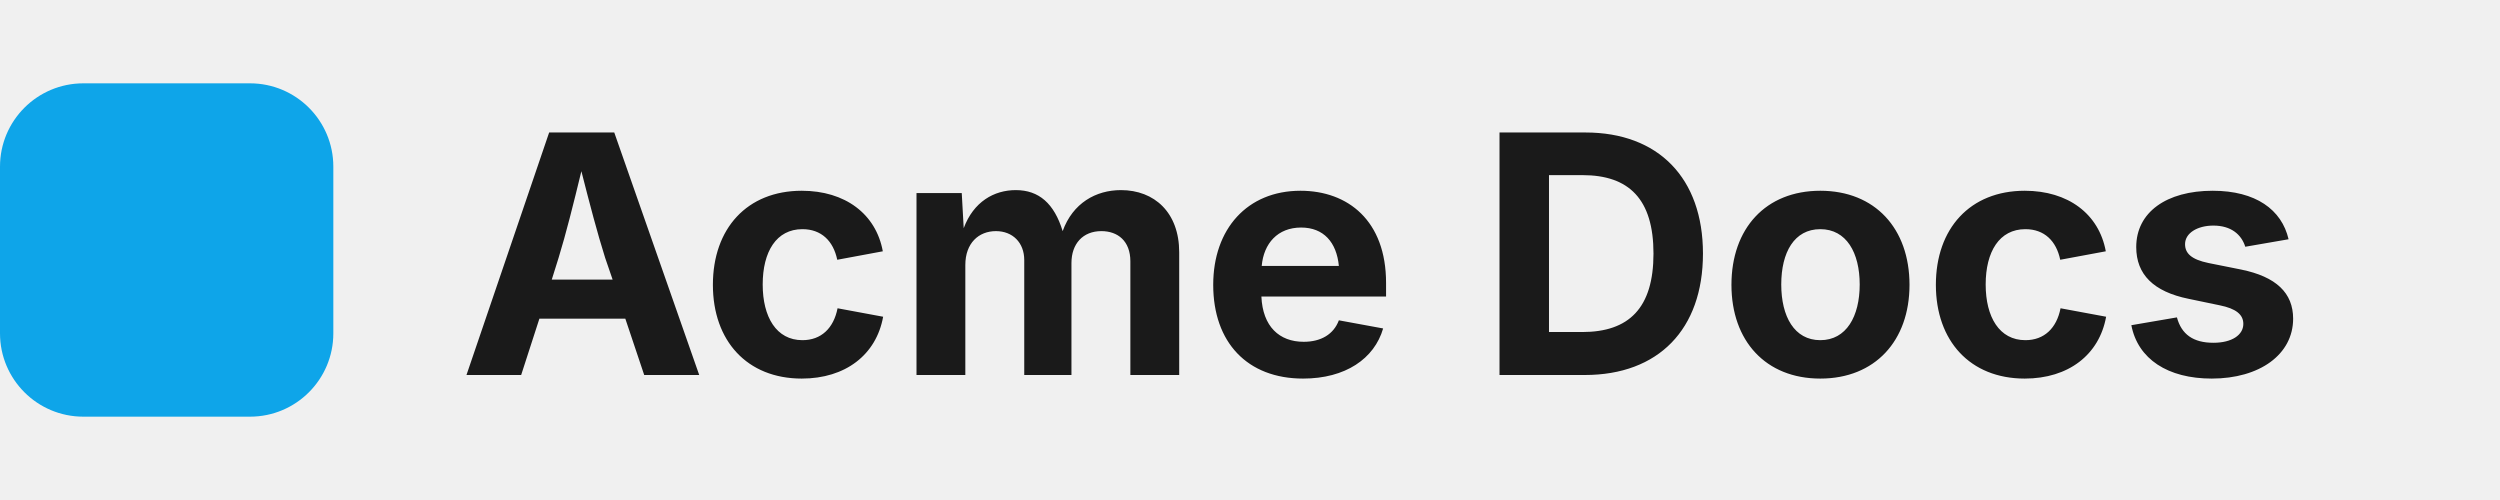
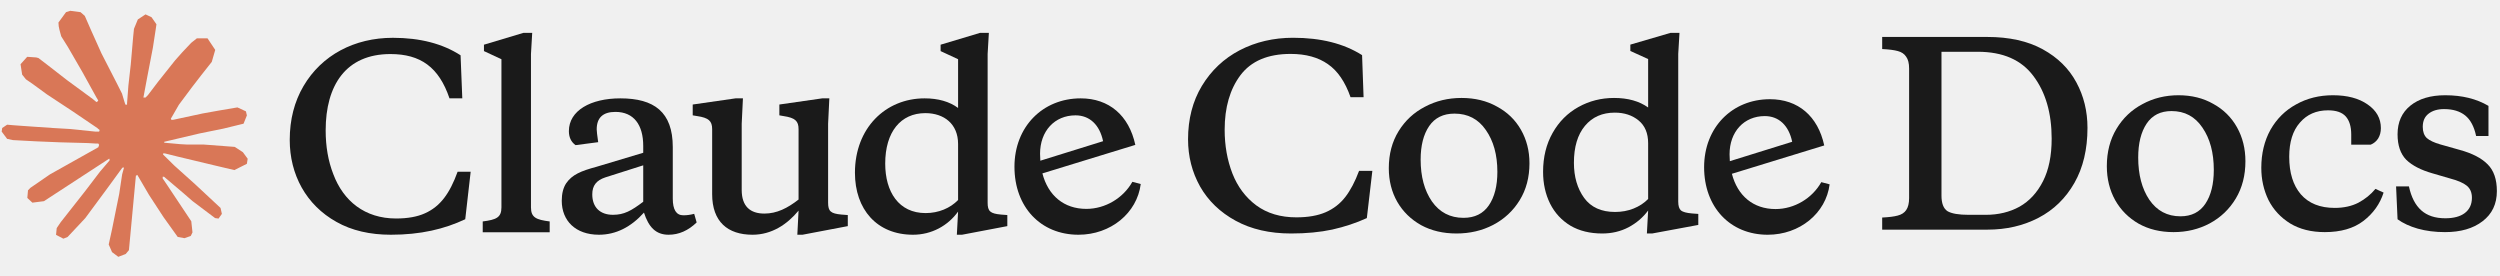
- <svg xmlns="http://www.w3.org/2000/svg" viewBox="0 0 120 24" height="24">
-   <rect x="0" y="4" width="16" height="16" rx="4" fill="#0ea5e9" />
-   <text x="22" y="18" font-family="system-ui, -apple-system, sans-serif" font-size="16" font-weight="700" fill="#1a1a1a">Acme Docs</text>
+ <svg xmlns="http://www.w3.org/2000/svg" width="254" height="28" viewBox="0 0 254 28" fill="none">
+   <g clip-path="url(#clip0_1482_1371)">
+     <path d="M5.073 17.719L9.991 14.961L10.072 14.72L9.991 14.585H9.748L8.924 14.535L6.113 14.46L3.681 14.36L1.317 14.234L0.723 14.109L0.169 13.369L0.223 13.006L0.723 12.668L1.439 12.73L3.019 12.843L5.397 13.006L7.113 13.106L9.667 13.369H10.072L10.126 13.207L9.991 13.106L9.883 13.006L7.424 11.339L4.762 9.584L3.371 8.568L2.628 8.054L2.249 7.578L2.087 6.525L2.763 5.773L3.681 5.836L3.911 5.898L4.843 6.613L6.829 8.155L9.424 10.06L9.802 10.373L9.954 10.271L9.978 10.198L9.802 9.91L8.397 7.365L6.897 4.77L6.221 3.692L6.046 3.053C5.978 2.785 5.938 2.563 5.938 2.288L6.708 1.235L7.14 1.097L8.181 1.235L8.613 1.611L9.261 3.091L10.302 5.41L11.923 8.568L12.396 9.509L12.653 10.373L12.747 10.637H12.909V10.486L13.044 8.706L13.288 6.525L13.531 3.717L13.612 2.928L14.004 1.975L14.787 1.461L15.395 1.749L15.895 2.464L15.828 2.928L15.531 4.858L14.95 7.879L14.571 9.91H14.787L15.044 9.646L16.071 8.293L17.787 6.137L18.544 5.284L19.435 4.344L20.003 3.893H21.084L21.867 5.071L21.516 6.287L20.408 7.691L19.489 8.882L18.172 10.647L17.355 12.066L17.428 12.183L17.625 12.166L20.597 11.527L22.205 11.238L24.123 10.912L24.988 11.314L25.083 11.727L24.745 12.567L22.691 13.069L20.286 13.557L16.705 14.4L16.666 14.432L16.712 14.502L18.327 14.648L19.016 14.686H20.705L23.853 14.924L24.677 15.463L25.164 16.127L25.083 16.641L23.813 17.28L22.11 16.879L18.125 15.927L16.76 15.588H16.571V15.701L17.706 16.817L19.8 18.697L22.408 21.129L22.543 21.73L22.205 22.207L21.854 22.157L19.557 20.427L18.665 19.65L16.666 17.957H16.53V18.133L16.99 18.81L19.435 22.483L19.557 23.611L19.381 23.974L18.746 24.2L18.057 24.075L16.611 22.056L15.139 19.8L13.95 17.769L13.806 17.86L13.099 25.416L12.774 25.804L12.018 26.093L11.383 25.616L11.045 24.839L11.383 23.297L11.788 21.292L12.112 19.7L12.409 17.719L12.591 17.058L12.575 17.013L12.43 17.038L10.937 19.085L8.667 22.157L6.87 24.075L6.438 24.25L5.695 23.861L5.762 23.172L6.181 22.558L8.667 19.399L10.167 17.431L11.133 16.301L11.124 16.138L11.07 16.133L4.465 20.439L3.29 20.59L2.776 20.113L2.844 19.336L3.087 19.085L5.073 17.719Z" fill="#D97757" />
+     <path d="M53.947 5.492V21.073C53.947 22.099 54.473 22.324 55.848 22.499V23.599H49.045V22.499C50.421 22.324 50.946 22.099 50.946 21.073V6.017L49.17 5.191V4.541L53.172 3.341H54.072L53.947 5.492Z" fill="#1a1a1a" />
+     <path d="M40.241 22.199C41.417 22.199 42.392 22.024 43.168 21.674C44.743 20.973 45.694 19.648 46.494 17.447H47.82L47.269 22.274C45.144 23.274 42.742 23.849 39.716 23.849C37.59 23.849 35.739 23.424 34.189 22.549C31.087 20.823 29.437 17.722 29.437 14.22C29.437 12.144 29.912 10.319 30.837 8.743C32.688 5.592 36.014 3.841 39.916 3.841C42.692 3.841 44.968 4.441 46.794 5.617L46.969 9.993H45.669C44.593 6.817 42.718 5.492 39.666 5.492C35.139 5.492 33.088 8.668 33.088 13.245C33.088 14.871 33.338 16.346 33.864 17.697C34.889 20.423 37.065 22.199 40.241 22.199Z" fill="#1a1a1a" />
+     <path fill-rule="evenodd" clip-rule="evenodd" d="M69.429 21.874C68.704 21.874 68.354 21.298 68.354 20.173V14.946C68.354 11.369 66.453 9.993 63.026 9.993C60 9.993 57.799 11.244 57.799 13.32C57.799 13.945 58.024 14.42 58.474 14.746L60.775 14.445C60.675 13.745 60.625 13.32 60.625 13.145C60.625 11.969 61.251 11.369 62.526 11.369C64.402 11.369 65.352 12.695 65.352 14.821V15.521L60.6 16.947C59.025 17.372 58.124 17.747 57.524 18.622C57.224 19.073 57.074 19.673 57.074 20.398C57.074 22.424 58.474 23.849 60.85 23.849C62.576 23.849 64.102 23.074 65.427 21.599C65.903 23.074 66.628 23.849 67.928 23.849C68.979 23.849 69.929 23.424 70.78 22.599L70.53 21.724C70.154 21.824 69.804 21.874 69.429 21.874ZM65.352 20.498C64.127 21.424 63.401 21.824 62.276 21.824C60.975 21.824 60.175 21.073 60.175 19.748C60.175 18.847 60.6 18.322 61.501 18.022L65.352 16.797V20.498Z" fill="#1a1a1a" />
+     <path fill-rule="evenodd" clip-rule="evenodd" d="M110.372 21.223C112.298 21.223 114.124 20.123 115.049 18.472L115.899 18.697C115.524 21.649 112.848 23.849 109.572 23.849C105.72 23.849 103.069 21.023 103.069 16.947C103.069 12.87 105.945 9.993 109.797 9.993C112.673 9.993 114.699 11.719 115.349 14.721L105.908 17.617C106.485 19.858 108.087 21.223 110.372 21.223ZM112.073 14.345C111.723 12.67 110.697 11.719 109.272 11.719C107.146 11.719 105.67 13.32 105.67 15.621C105.67 15.863 105.68 16.098 105.698 16.328L112.073 14.345Z" fill="#1a1a1a" />
+     <path fill-rule="evenodd" clip-rule="evenodd" d="M100.343 20.598V5.492L100.468 3.341H99.567L95.566 4.541V5.191L97.341 6.017V10.969C96.466 10.319 95.316 9.993 93.94 9.993C89.963 9.993 86.862 13.02 86.862 17.547C86.862 21.273 89.088 23.849 92.764 23.849C94.665 23.849 96.316 22.924 97.341 21.498L97.216 23.849H97.742L102.344 22.974V21.849L101.693 21.799C100.618 21.699 100.343 21.474 100.343 20.598ZM97.341 20.323C96.541 21.148 95.365 21.649 94.04 21.649C91.314 21.649 89.938 19.498 89.938 16.621C89.938 13.395 91.514 11.494 94.015 11.494C95.916 11.494 97.341 12.595 97.341 14.62V20.323Z" fill="#1a1a1a" />
+     <path d="M84.136 12.57V20.598C84.136 21.474 84.411 21.699 85.486 21.799L86.136 21.849V22.974L81.534 23.849H81.009L81.134 21.398C79.959 22.824 78.383 23.849 76.457 23.849C73.931 23.849 72.355 22.524 72.355 19.723V13.12C72.355 12.294 72.005 11.969 70.83 11.794L70.38 11.719V10.619L74.731 9.993H75.482L75.357 12.57V19.298C75.357 20.973 76.232 21.699 77.658 21.699C78.933 21.699 80.009 21.148 81.134 20.273V13.12C81.134 12.294 80.784 11.969 79.609 11.794L79.183 11.719V10.619L83.535 9.993H84.261L84.136 12.57Z" fill="#1a1a1a" />
+     <path d="M167.859 23.723H167.324L167.451 21.386C166.925 22.099 166.254 22.67 165.439 23.101C164.64 23.515 163.757 23.723 162.789 23.723C161.532 23.723 160.454 23.457 159.554 22.927C158.653 22.38 157.966 21.635 157.49 20.69C157.014 19.729 156.777 18.652 156.777 17.459C156.777 15.967 157.099 14.65 157.745 13.507C158.39 12.363 159.265 11.485 160.369 10.872C161.473 10.258 162.679 9.952 163.987 9.952C165.396 9.952 166.551 10.275 167.451 10.921V6L165.643 5.179V4.533L169.719 3.34H170.636L170.509 5.478V20.491C170.509 20.922 170.602 21.22 170.789 21.386C170.976 21.535 171.341 21.635 171.884 21.684L172.547 21.734V22.853L167.859 23.723ZM164.063 11.443C162.789 11.443 161.779 11.891 161.031 12.786C160.284 13.681 159.91 14.932 159.91 16.539C159.91 17.964 160.258 19.157 160.955 20.118C161.651 21.063 162.696 21.535 164.088 21.535C164.768 21.535 165.396 21.419 165.974 21.187C166.551 20.955 167.044 20.632 167.451 20.218V14.55C167.451 13.54 167.129 12.769 166.483 12.239C165.838 11.709 165.031 11.443 164.063 11.443Z" fill="#1a1a1a" />
+     <path d="M147.98 23.723C146.622 23.723 145.424 23.441 144.388 22.877C143.352 22.297 142.545 21.51 141.968 20.516C141.39 19.505 141.102 18.362 141.102 17.086C141.102 15.661 141.433 14.409 142.095 13.332C142.758 12.255 143.649 11.427 144.77 10.847C145.891 10.25 147.131 9.952 148.49 9.952C149.849 9.952 151.046 10.242 152.082 10.822C153.135 11.385 153.95 12.172 154.528 13.183C155.105 14.194 155.394 15.329 155.394 16.589C155.394 18.014 155.063 19.265 154.4 20.342C153.738 21.419 152.838 22.256 151.7 22.852C150.579 23.433 149.339 23.723 147.98 23.723ZM148.694 22.132C149.832 22.132 150.689 21.709 151.267 20.864C151.844 20.019 152.133 18.884 152.133 17.459C152.133 15.735 151.742 14.318 150.961 13.208C150.197 12.098 149.135 11.543 147.776 11.543C146.639 11.543 145.781 11.965 145.203 12.81C144.626 13.656 144.337 14.791 144.337 16.216C144.337 17.939 144.719 19.356 145.484 20.466C146.265 21.577 147.335 22.132 148.694 22.132Z" fill="#1a1a1a" />
+     <path d="M131.712 22.082C132.901 22.082 133.894 21.908 134.693 21.56C135.491 21.212 136.153 20.698 136.68 20.019C137.206 19.34 137.673 18.453 138.081 17.359H139.431L138.871 22.157C137.784 22.654 136.612 23.043 135.355 23.325C134.115 23.59 132.722 23.723 131.177 23.723C129.003 23.723 127.126 23.292 125.546 22.43C123.967 21.568 122.761 20.408 121.929 18.95C121.113 17.492 120.706 15.893 120.706 14.153C120.706 12.098 121.173 10.292 122.107 8.734C123.058 7.16 124.34 5.95 125.954 5.105C127.585 4.26 129.393 3.837 131.381 3.837C134.2 3.837 136.535 4.425 138.387 5.602L138.54 9.877H137.215C136.671 8.32 135.907 7.201 134.922 6.522C133.937 5.826 132.671 5.478 131.126 5.478C128.816 5.478 127.117 6.199 126.03 7.64C124.96 9.065 124.425 10.913 124.425 13.183C124.425 14.791 124.689 16.274 125.215 17.633C125.742 18.975 126.548 20.052 127.635 20.864C128.739 21.676 130.098 22.082 131.712 22.082Z" fill="#1a1a1a" />
+     <path fill-rule="evenodd" clip-rule="evenodd" d="M180.396 21.24C182.31 21.24 184.125 20.146 185.044 18.506L185.89 18.73C185.517 21.663 182.857 23.85 179.601 23.85C175.773 23.85 173.138 21.041 173.138 16.989C173.138 12.938 175.996 10.079 179.824 10.079C182.683 10.079 184.696 11.794 185.343 14.777L175.96 17.656C176.533 19.883 178.125 21.24 180.396 21.24ZM182.086 14.404C181.738 12.739 180.719 11.794 179.302 11.794C177.19 11.794 175.723 13.385 175.723 15.672C175.723 15.913 175.733 16.146 175.751 16.375L182.086 14.404Z" fill="#1a1a1a" />
+     <path d="M248.411 23.583C247.407 23.583 246.487 23.466 245.65 23.232C244.83 22.997 244.144 22.679 243.592 22.278L243.442 18.939H244.747C244.981 20.027 245.399 20.839 246.002 21.374C246.604 21.91 247.416 22.177 248.436 22.177C249.29 22.177 249.951 22.002 250.419 21.65C250.905 21.282 251.147 20.763 251.147 20.094C251.147 19.559 250.972 19.149 250.62 18.864C250.269 18.58 249.708 18.337 248.938 18.136L247.131 17.609C245.96 17.274 245.073 16.814 244.471 16.229C243.885 15.626 243.592 14.764 243.592 13.643C243.592 12.405 244.027 11.434 244.897 10.732C245.767 10.029 246.947 9.677 248.436 9.677C250.143 9.677 251.607 10.037 252.829 10.757V13.819H251.574C251.373 12.865 251.005 12.171 250.47 11.736C249.934 11.301 249.215 11.083 248.311 11.083C247.658 11.083 247.131 11.242 246.73 11.56C246.345 11.861 246.152 12.305 246.152 12.89C246.152 13.376 246.286 13.752 246.554 14.02C246.838 14.271 247.299 14.488 247.934 14.672L249.892 15.225C251.181 15.576 252.135 16.07 252.754 16.706C253.373 17.325 253.682 18.228 253.682 19.416C253.682 20.721 253.197 21.742 252.227 22.479C251.273 23.215 250.001 23.583 248.411 23.583Z" fill="#1a1a1a" />
+     <path d="M232.585 15.927C232.585 17.551 232.978 18.822 233.764 19.743C234.568 20.663 235.714 21.123 237.203 21.123C238.123 21.123 238.927 20.947 239.613 20.596C240.299 20.228 240.876 19.759 241.345 19.19L242.173 19.567C241.805 20.721 241.119 21.684 240.115 22.453C239.127 23.206 237.822 23.583 236.199 23.583C234.827 23.583 233.656 23.29 232.685 22.704C231.714 22.102 230.978 21.307 230.476 20.32C229.991 19.316 229.748 18.228 229.748 17.057C229.748 15.601 230.058 14.313 230.677 13.191C231.313 12.07 232.183 11.209 233.287 10.606C234.392 9.987 235.638 9.677 237.027 9.677C238.483 9.677 239.654 9.987 240.541 10.606C241.445 11.225 241.897 12.028 241.897 13.016C241.897 13.417 241.805 13.769 241.621 14.07C241.437 14.354 241.186 14.564 240.868 14.697H238.885V13.668C238.885 12.865 238.701 12.254 238.333 11.836C237.964 11.418 237.362 11.209 236.525 11.209C235.337 11.209 234.383 11.627 233.664 12.464C232.944 13.284 232.585 14.438 232.585 15.927Z" fill="#1a1a1a" />
+     <path d="M220.831 23.583C219.492 23.583 218.312 23.299 217.292 22.73C216.271 22.144 215.476 21.349 214.907 20.345C214.338 19.324 214.054 18.17 214.054 16.881C214.054 15.442 214.38 14.179 215.033 13.091C215.685 12.003 216.564 11.167 217.668 10.581C218.773 9.979 219.994 9.677 221.333 9.677C222.672 9.677 223.851 9.97 224.872 10.556C225.909 11.125 226.713 11.92 227.282 12.941C227.851 13.961 228.135 15.107 228.135 16.379C228.135 17.818 227.809 19.082 227.156 20.169C226.503 21.257 225.617 22.102 224.495 22.704C223.391 23.29 222.17 23.583 220.831 23.583ZM221.534 21.977C222.655 21.977 223.5 21.55 224.069 20.696C224.638 19.843 224.922 18.697 224.922 17.258C224.922 15.518 224.537 14.087 223.768 12.966C223.015 11.845 221.969 11.284 220.63 11.284C219.509 11.284 218.664 11.711 218.095 12.564C217.526 13.417 217.242 14.564 217.242 16.003C217.242 17.743 217.618 19.174 218.371 20.295C219.141 21.416 220.195 21.977 221.534 21.977Z" fill="#1a1a1a" />
+     <path d="M201.898 3.754C204.14 3.754 206.022 4.172 207.545 5.009C209.068 5.846 210.206 6.967 210.959 8.372C211.712 9.761 212.088 11.301 212.088 12.991C212.088 15.166 211.645 17.032 210.758 18.588C209.871 20.144 208.658 21.324 207.118 22.127C205.579 22.93 203.847 23.332 201.923 23.332H191.23V22.102C191.916 22.069 192.443 22.002 192.811 21.901C193.196 21.801 193.481 21.617 193.665 21.349C193.865 21.065 193.966 20.655 193.966 20.119V6.967C193.966 6.431 193.865 6.03 193.665 5.762C193.481 5.477 193.196 5.285 192.811 5.185C192.443 5.084 191.916 5.017 191.23 4.984V3.754H201.898ZM197.254 19.868C197.254 20.655 197.455 21.182 197.856 21.45C198.275 21.701 198.994 21.826 200.015 21.826H201.747C203.035 21.826 204.182 21.55 205.186 20.998C206.19 20.429 206.984 19.567 207.57 18.412C208.156 17.258 208.449 15.819 208.449 14.095C208.449 11.485 207.83 9.36 206.591 7.72C205.37 6.08 203.487 5.26 200.944 5.26H197.254V19.868Z" fill="#1a1a1a" />
+   </g>
+   <defs>
+     <clipPath id="clip0_1482_1371">
+       <rect width="254" height="28" fill="white" />
+     </clipPath>
+   </defs>
</svg>
